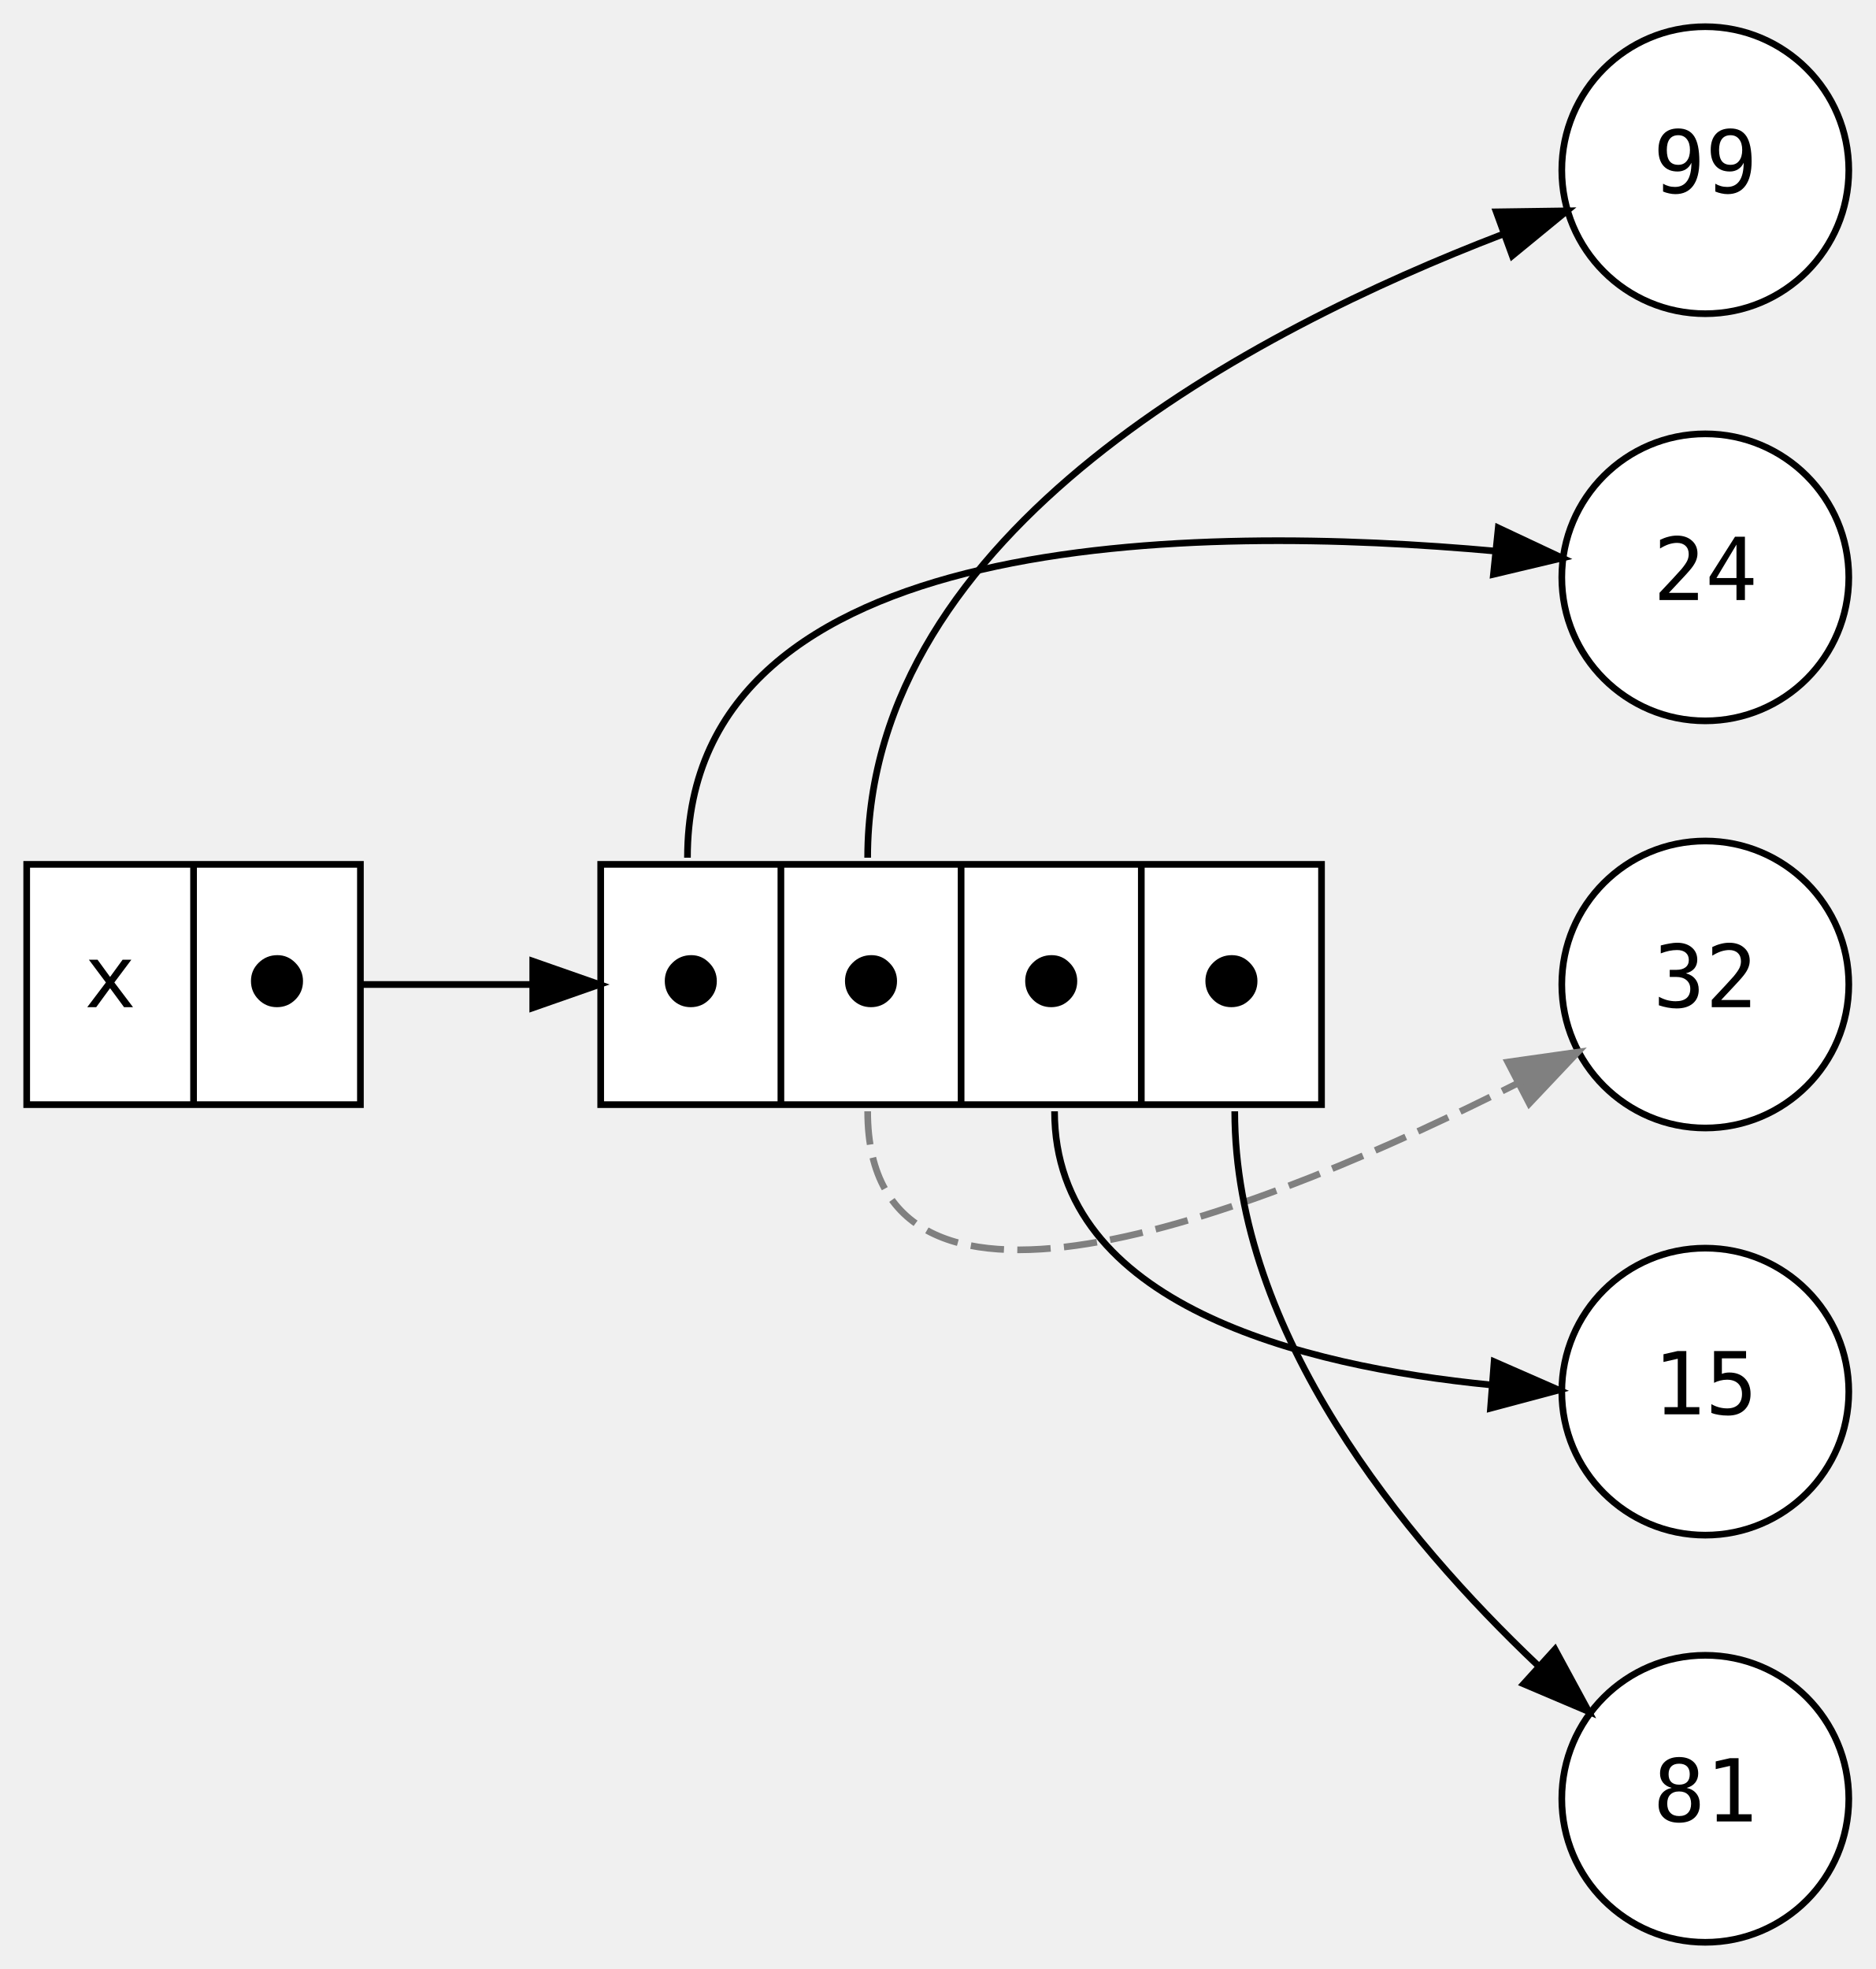
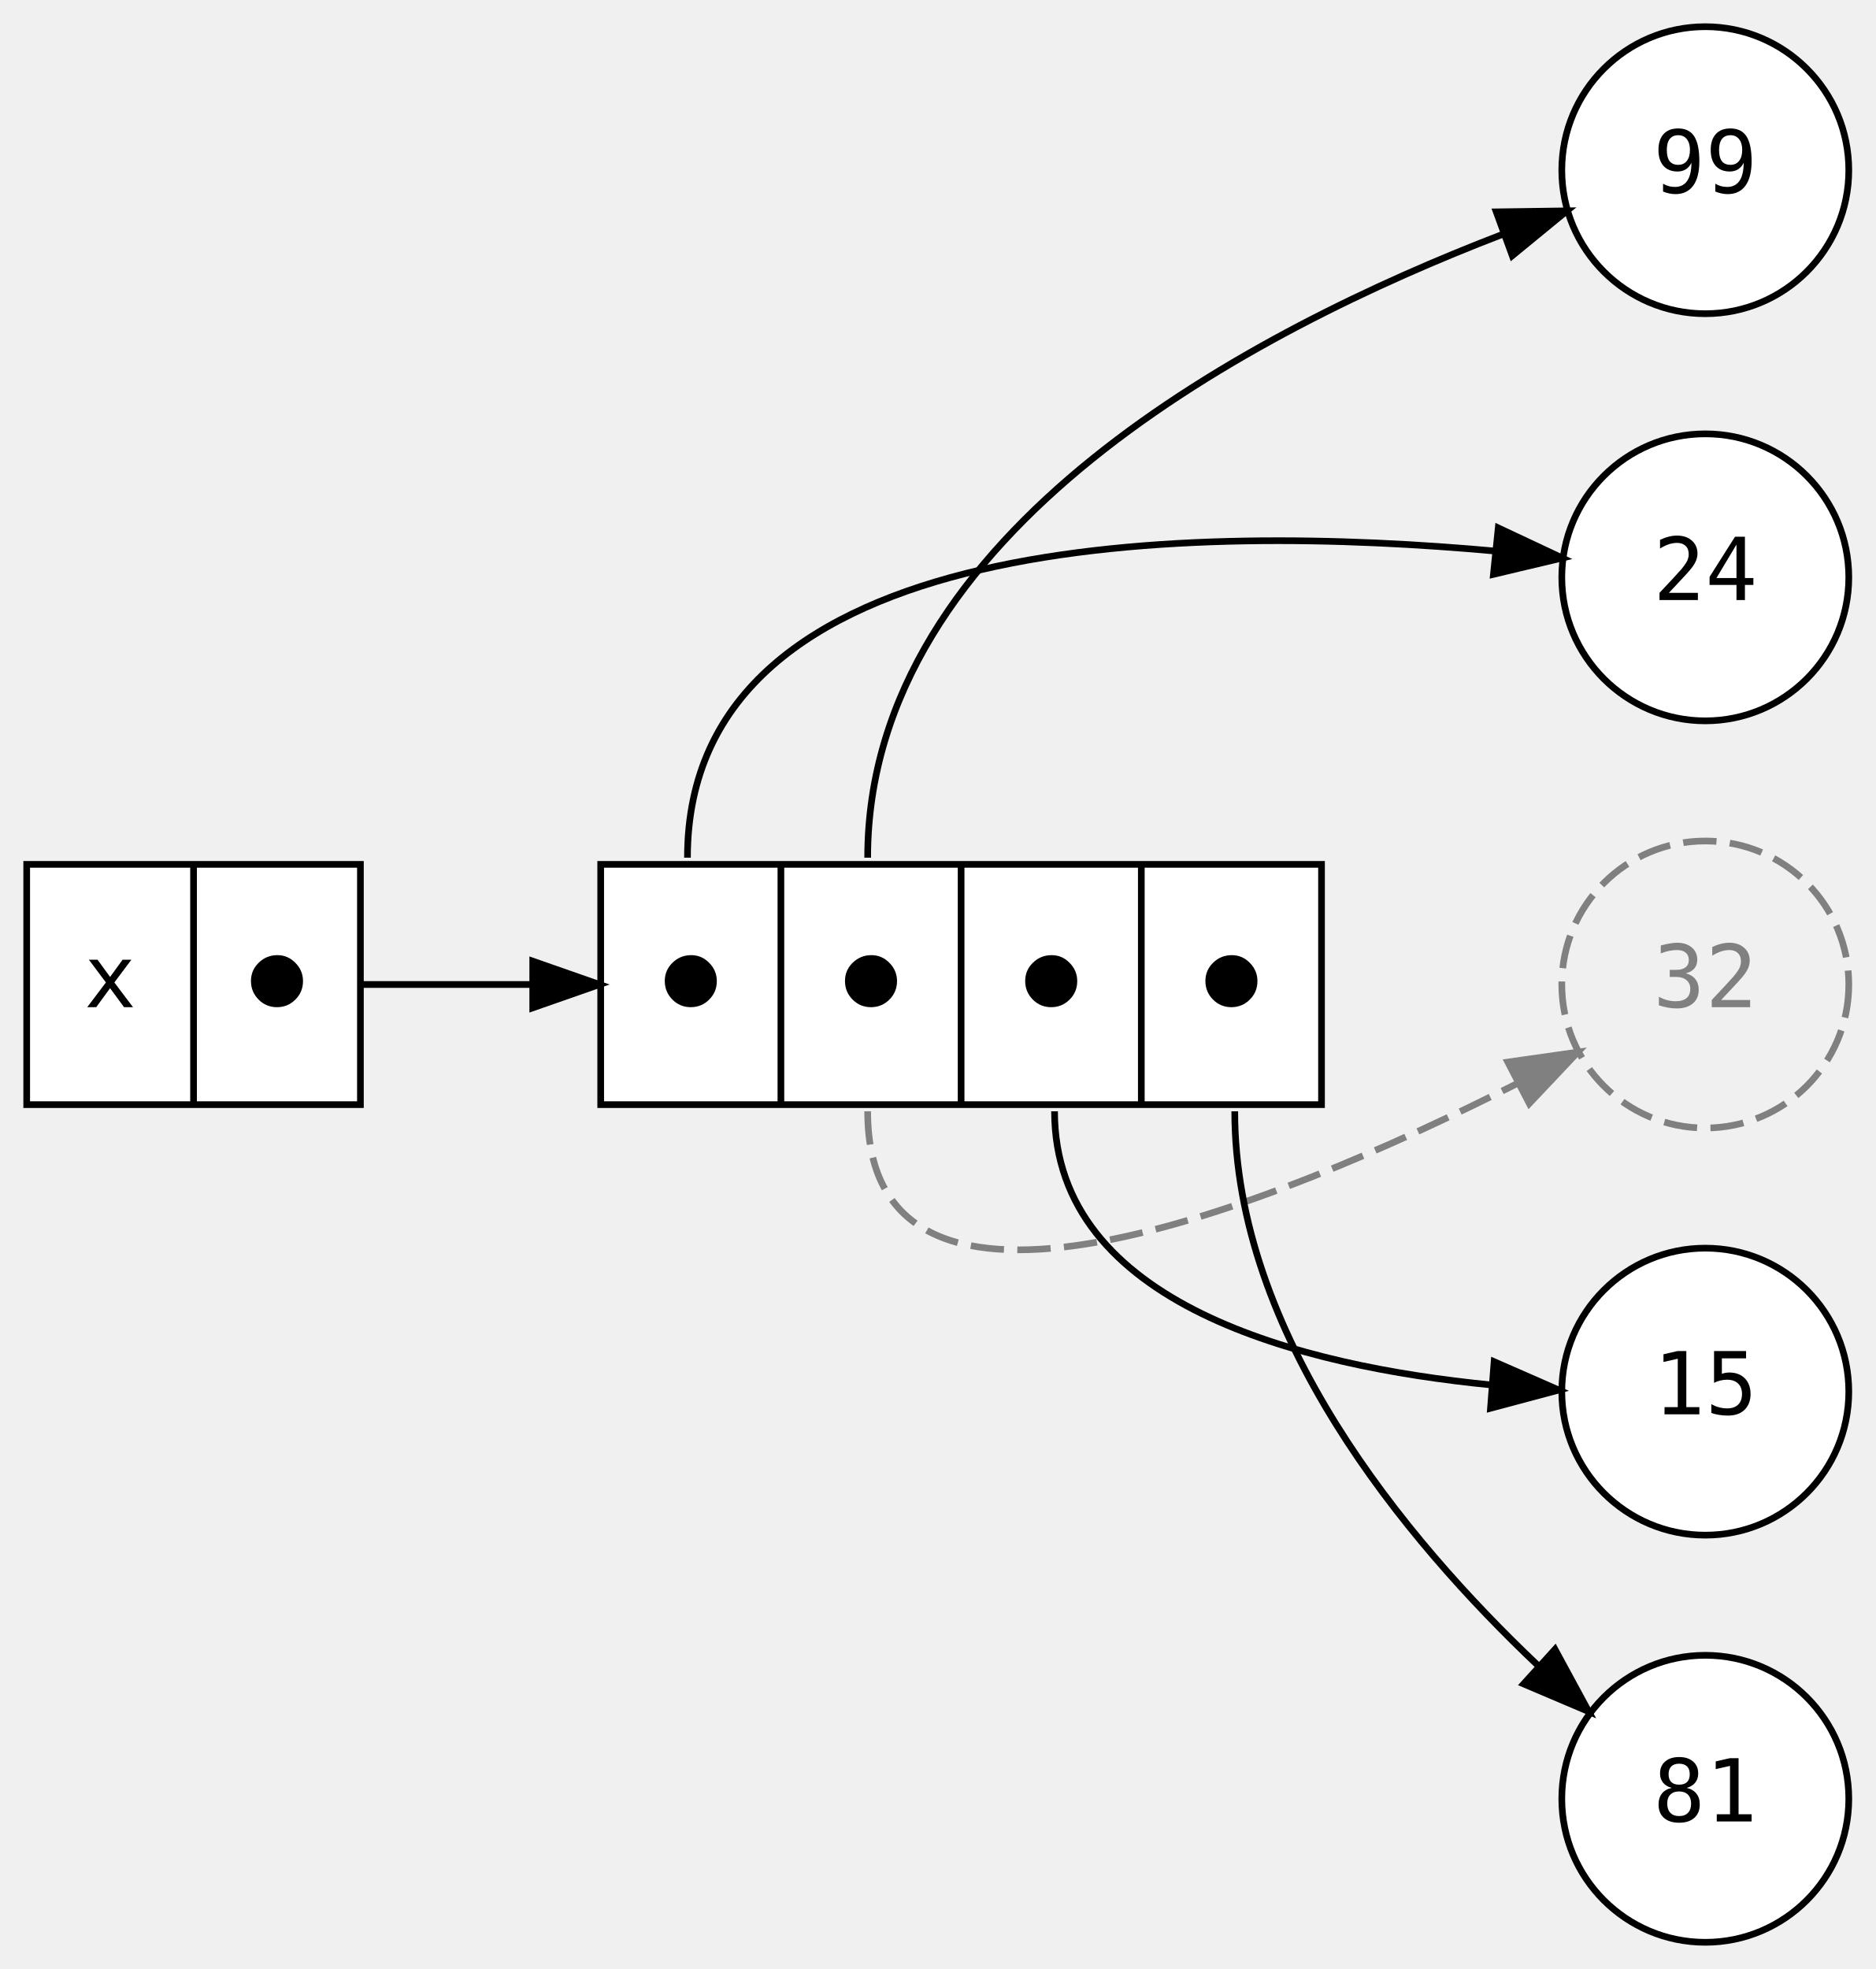
<svg xmlns="http://www.w3.org/2000/svg" width="281pt" height="295pt" viewBox="0.00 0.00 281.00 295.00">
  <g id="graph0" class="graph" transform="scale(1 1) rotate(0) translate(4 291)">
    <g id="node1" class="node">
      <polygon fill="white" stroke="black" points="0,-125.5 0,-161.5 50,-161.5 50,-125.5 0,-125.5" />
      <text text-anchor="middle" x="12.5" y="-140.1" font-family="monospace" font-size="13.00">x</text>
      <polyline fill="none" stroke="black" points="25,-125.5 25,-161.5 " />
      <text text-anchor="middle" x="37.5" y="-140.1" font-family="monospace" font-size="13.00">⬤</text>
    </g>
    <g id="node2" class="node">
      <polygon fill="white" stroke="black" points="86,-125.5 86,-161.5 194,-161.5 194,-125.5 86,-125.5" />
      <text text-anchor="middle" x="99.5" y="-140.1" font-family="monospace" font-size="13.00">⬤</text>
      <polyline fill="none" stroke="black" points="113,-125.5 113,-161.5 " />
      <text text-anchor="middle" x="126.5" y="-140.1" font-family="monospace" font-size="13.00">⬤</text>
      <polyline fill="none" stroke="black" points="140,-125.5 140,-161.5 " />
      <text text-anchor="middle" x="153.5" y="-140.1" font-family="monospace" font-size="13.00">⬤</text>
      <polyline fill="none" stroke="black" points="167,-125.5 167,-161.5 " />
      <text text-anchor="middle" x="180.5" y="-140.1" font-family="monospace" font-size="13.00">⬤</text>
    </g>
    <g id="edge6" class="edge">
      <path fill="none" stroke="black" d="M50,-143.5C58.33,-143.5 67.1,-143.5 75.75,-143.5" />
      <polygon fill="black" stroke="black" points="75.82,-147 85.82,-143.5 75.82,-140 75.82,-147" />
    </g>
    <g id="node3" class="node">
      <ellipse fill="white" stroke="black" cx="251.5" cy="-265.5" rx="21.5" ry="21.5" />
      <text text-anchor="middle" x="251.5" y="-262.1" font-family="monospace" font-size="13.00">99</text>
    </g>
    <g id="edge2" class="edge">
      <path fill="none" stroke="black" d="M126,-162.5C126,-211.6 184.21,-241.71 221.02,-255.85" />
      <polygon fill="black" stroke="black" points="220.18,-259.26 230.77,-259.41 222.58,-252.69 220.18,-259.26" />
    </g>
    <g id="node4" class="node">
      <ellipse fill="white" stroke="black" cx="251.5" cy="-204.5" rx="21.5" ry="21.5" />
      <text text-anchor="middle" x="251.5" y="-201.1" font-family="monospace" font-size="13.00">24</text>
    </g>
    <g id="edge1" class="edge">
      <path fill="none" stroke="black" d="M99,-162.5C99,-212.28 175.89,-212.45 220.12,-208.43" />
      <polygon fill="black" stroke="black" points="220.48,-211.91 230.07,-207.4 219.76,-204.95 220.48,-211.91" />
    </g>
    <g id="node5" class="node">
-       <ellipse fill="white" stroke="black" cx="251.5" cy="-143.5" rx="21.5" ry="21.5" />
-       <text text-anchor="middle" x="251.5" y="-140.1" font-family="monospace" font-size="13.00">32</text>
+       <ellipse fill="none" stroke="grey" stroke-dasharray="5,2" cx="251.5" cy="-143.5" rx="21.5" ry="21.5" />
+       <text text-anchor="middle" x="251.5" y="-140.1" font-family="monospace" font-size="13.00" fill="grey">32</text>
    </g>
    <g id="edge3" class="edge">
      <path fill="none" stroke="grey" stroke-dasharray="5,2" d="M126,-124.5C126,-85.46 186.56,-110.12 223.21,-128.61" />
      <polygon fill="grey" stroke="grey" points="221.91,-131.88 232.4,-133.37 225.13,-125.67 221.91,-131.88" />
    </g>
    <g id="node6" class="node">
      <ellipse fill="white" stroke="black" cx="251.5" cy="-82.5" rx="21.5" ry="21.5" />
      <text text-anchor="middle" x="251.5" y="-79.1" font-family="monospace" font-size="13.00">15</text>
    </g>
    <g id="edge4" class="edge">
      <path fill="none" stroke="black" d="M154,-124.5C154,-95.5 191.1,-86.31 219.29,-83.52" />
      <polygon fill="black" stroke="black" points="219.86,-86.99 229.56,-82.74 219.32,-80.01 219.86,-86.99" />
    </g>
    <g id="node7" class="node">
      <ellipse fill="white" stroke="black" cx="251.5" cy="-21.5" rx="21.5" ry="21.5" />
      <text text-anchor="middle" x="251.5" y="-18.1" font-family="monospace" font-size="13.00">81</text>
    </g>
    <g id="edge5" class="edge">
      <path fill="none" stroke="black" d="M181,-124.5C181,-91.17 206.31,-60.56 226.38,-41.52" />
      <polygon fill="black" stroke="black" points="228.98,-43.89 234.03,-34.57 224.28,-38.71 228.98,-43.89" />
    </g>
  </g>
</svg>
